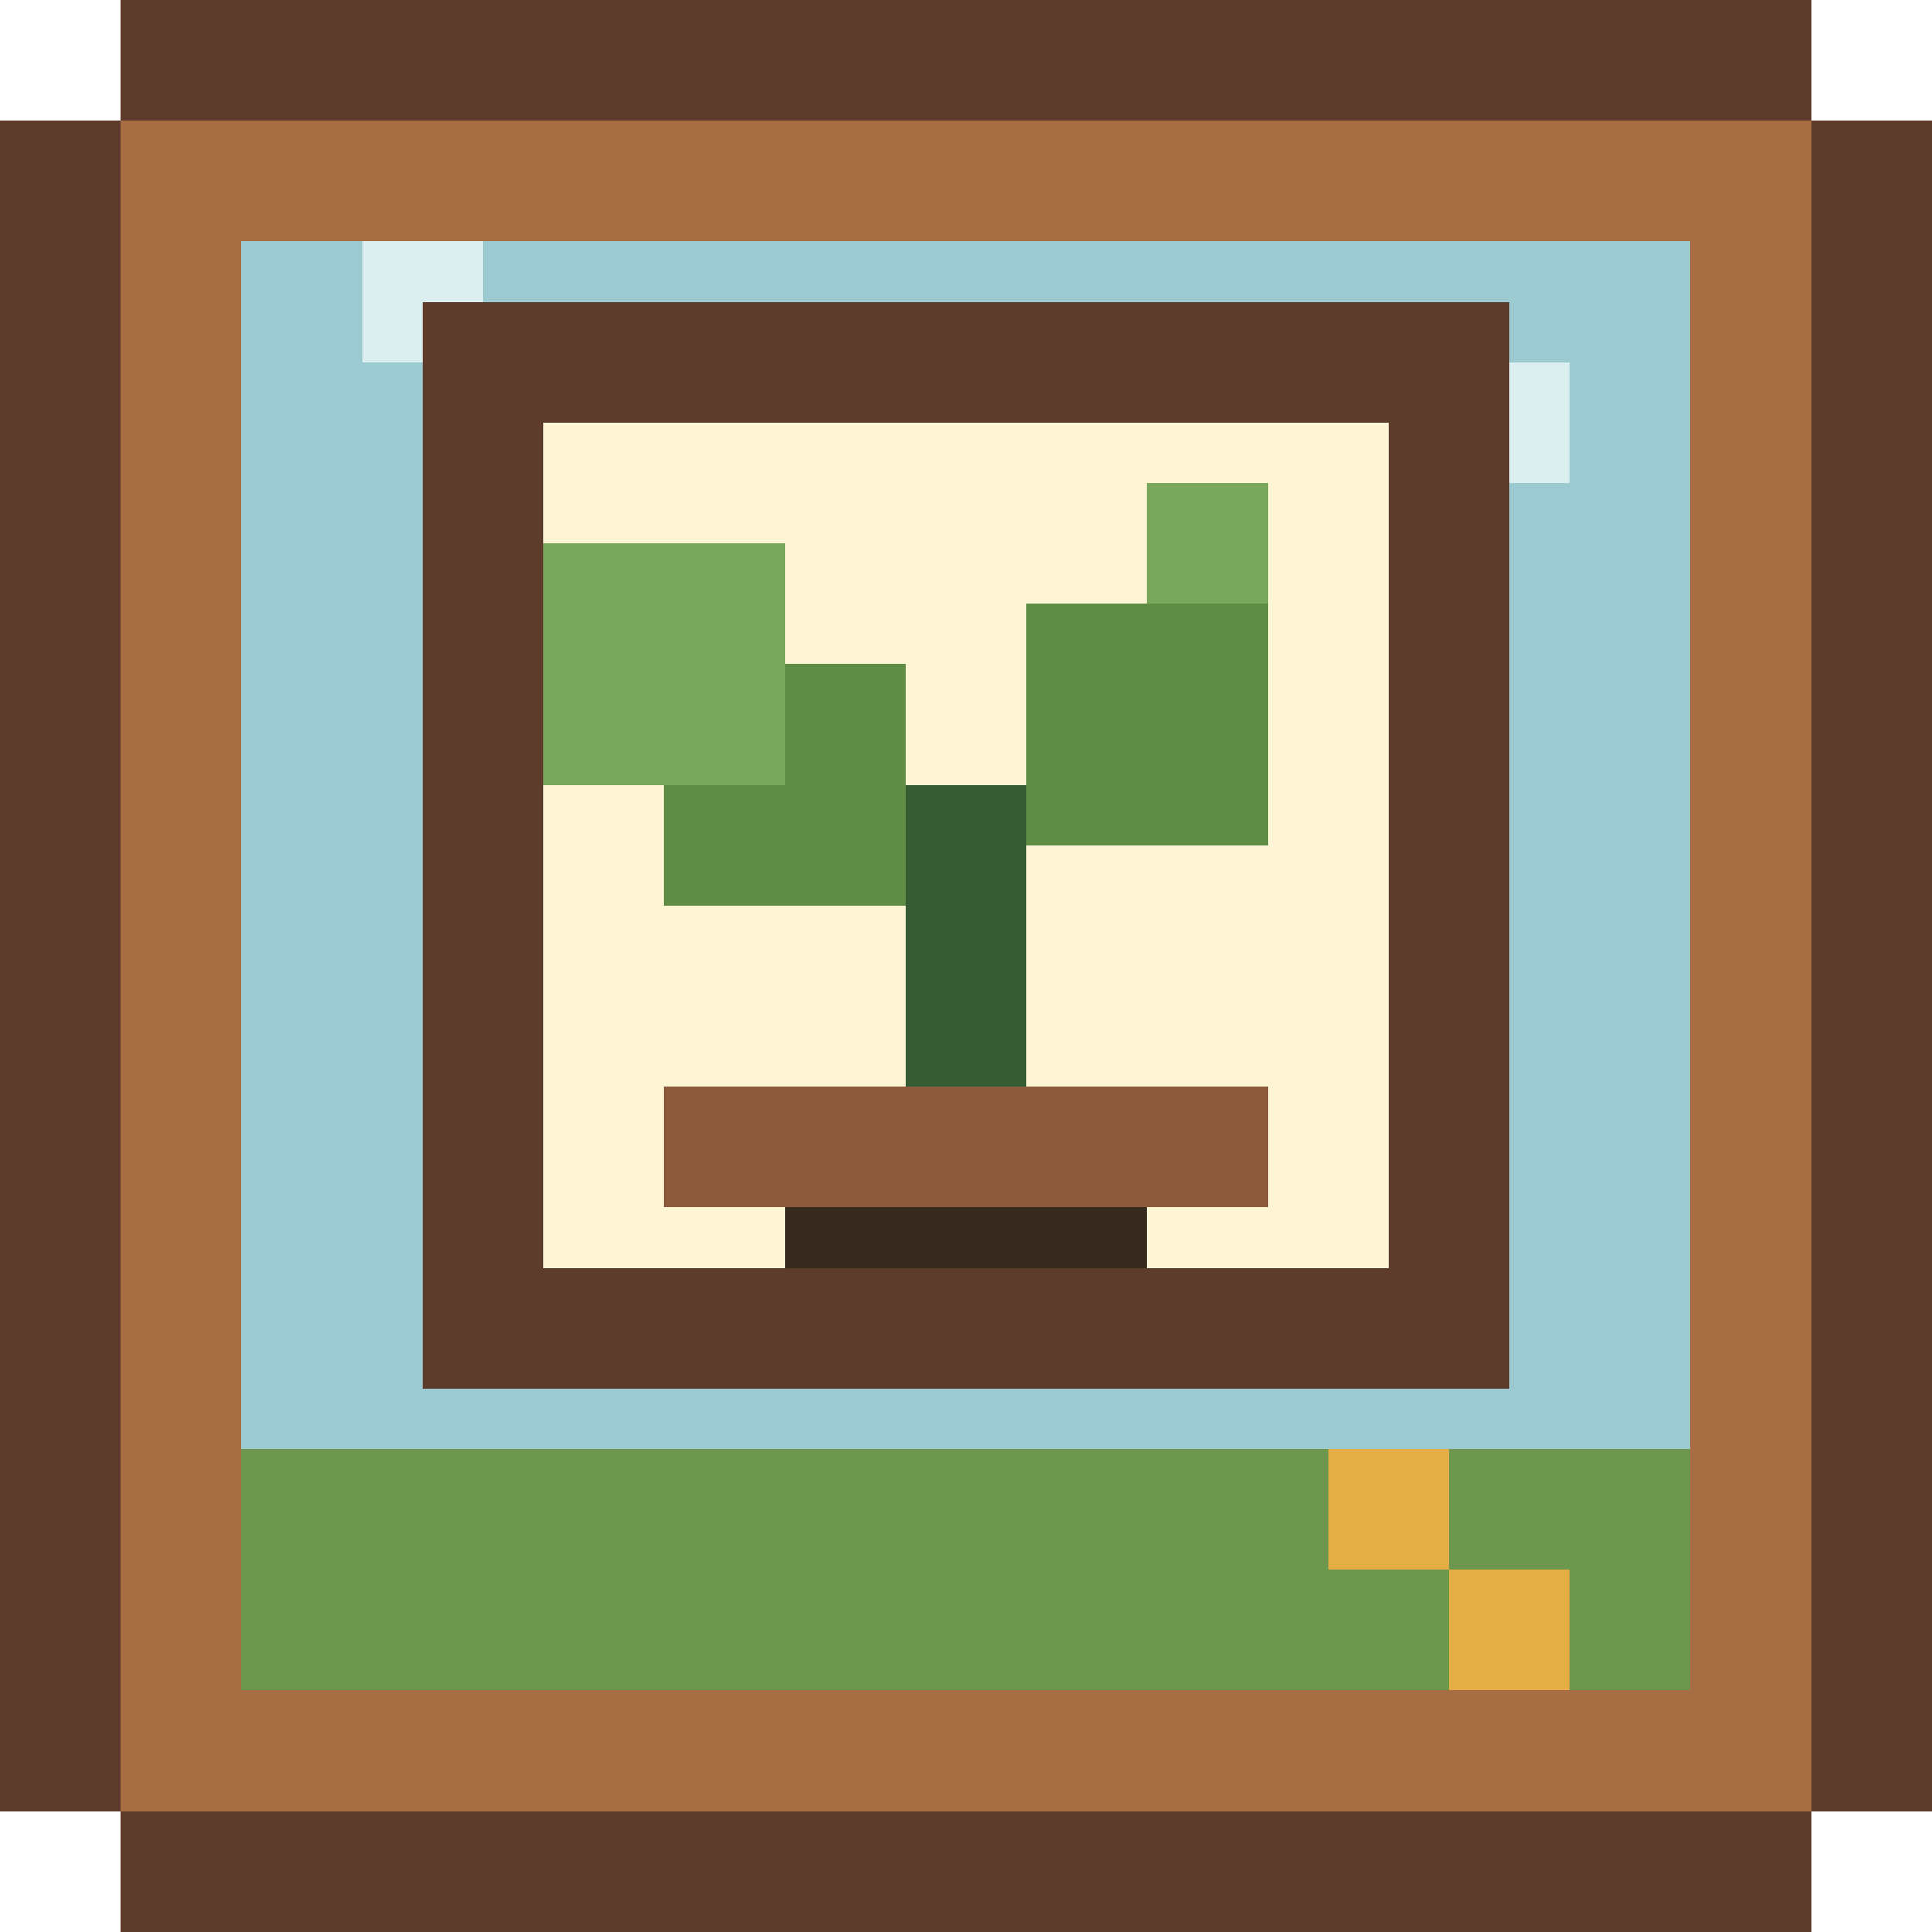
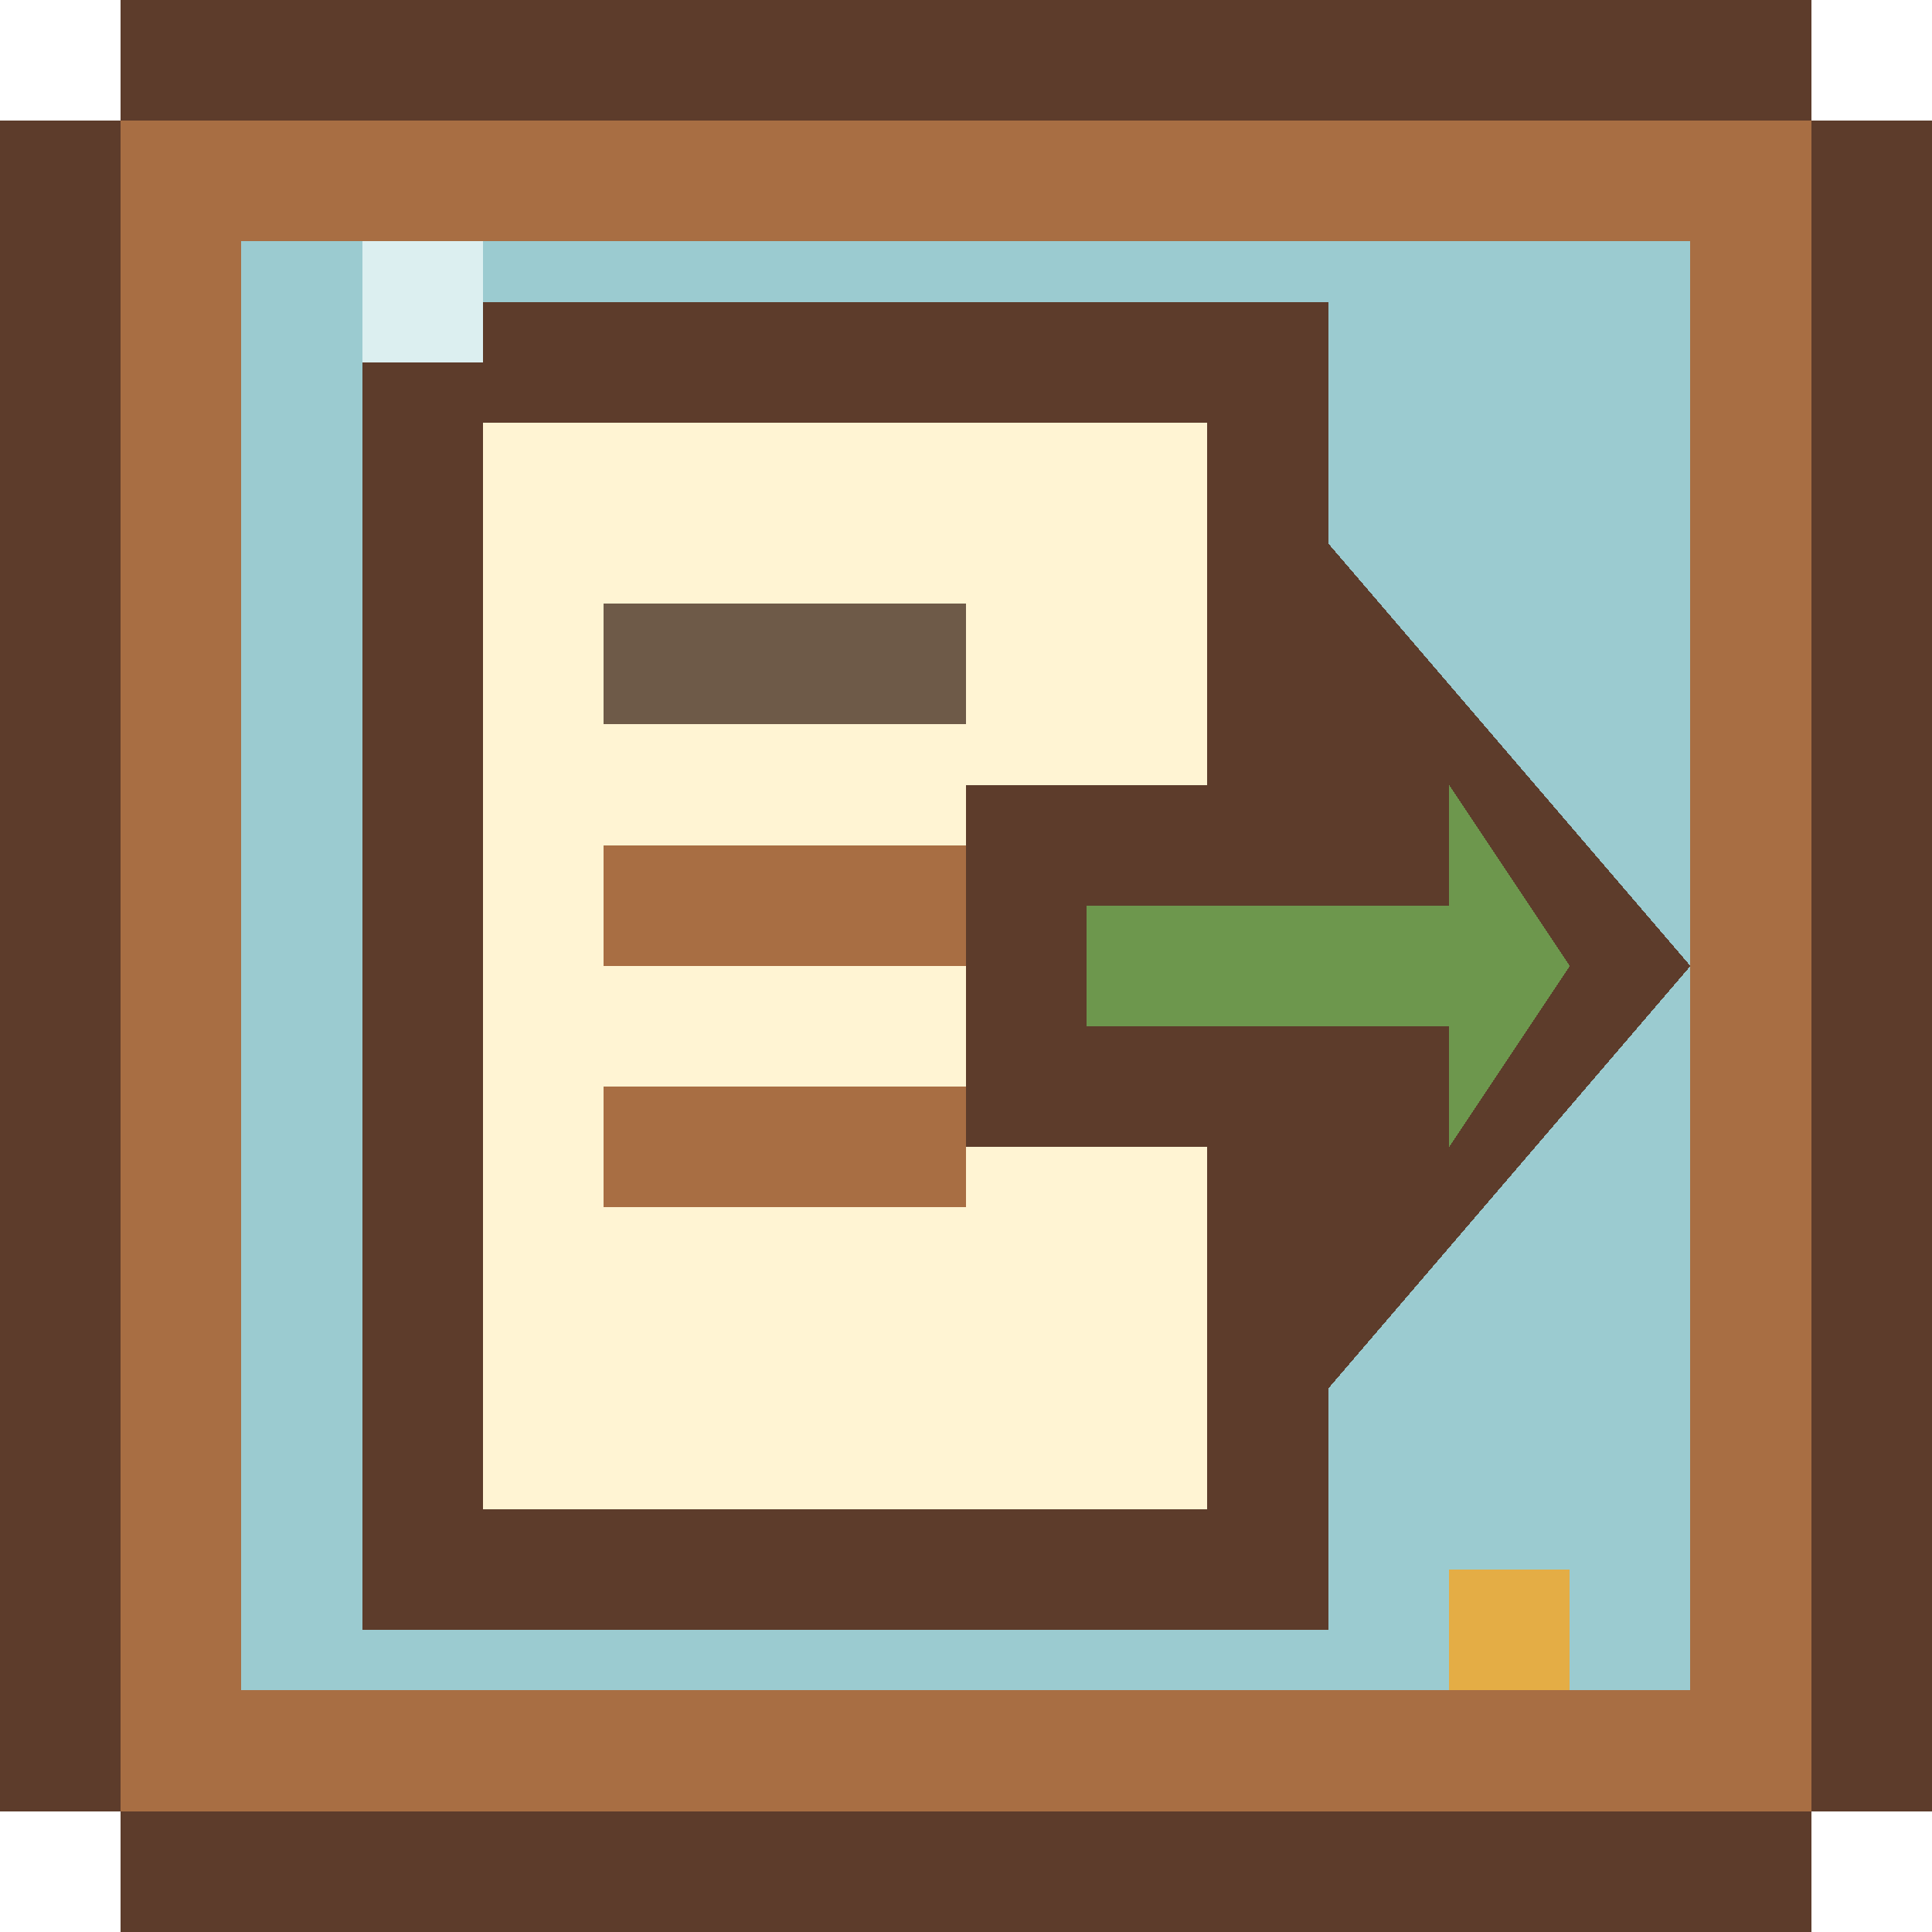
- <svg xmlns="http://www.w3.org/2000/svg" viewBox="0 0 128 128" role="img" aria-label="投递助手原创田园像素图标" shape-rendering="crispEdges">
+ <svg xmlns="http://www.w3.org/2000/svg" viewBox="0 0 128 128" role="img" aria-label="投递助手原创像素简历投递图标" shape-rendering="crispEdges">
  <path d="M8 0h112v8h8v112h-8v8H8v-8H0V8h8z" fill="#5d3c2b" />
  <rect x="8" y="8" width="112" height="112" fill="#a86e43" />
-   <rect x="16" y="16" width="96" height="80" fill="#9bcbd0" />
-   <rect x="16" y="96" width="96" height="16" fill="#6d974d" />
+   <rect x="16" y="16" width="96" height="96" fill="#9bcbd0" />
+   <rect x="24" y="20" width="64" height="88" fill="#5d3c2b" />
+   <rect x="32" y="28" width="48" height="72" fill="#fff4d3" />
+   <rect x="40" y="40" width="24" height="8" fill="#6e5a48" />
+   <rect x="40" y="56" width="32" height="8" fill="#a86e43" />
+   <rect x="40" y="72" width="24" height="8" fill="#a86e43" />
+   <path d="M64 52h24V36l24 28-24 28V76H64z" fill="#5d3c2b" />
+   <path d="M72 60h24v-8l8 12-8 12v-8H72z" fill="#6d974d" />
  <rect x="24" y="16" width="8" height="8" fill="#dceff0" />
-   <rect x="96" y="24" width="8" height="8" fill="#dceff0" />
-   <rect x="28" y="20" width="72" height="72" fill="#5d3c2b" />
-   <rect x="36" y="28" width="56" height="56" fill="#fff4d3" />
-   <rect x="60" y="52" width="8" height="24" fill="#355c32" />
-   <rect x="44" y="44" width="16" height="16" fill="#5f8d45" />
-   <rect x="36" y="36" width="16" height="16" fill="#79a85c" />
-   <rect x="68" y="40" width="16" height="16" fill="#5f8d45" />
-   <rect x="76" y="32" width="8" height="8" fill="#79a85c" />
-   <rect x="44" y="72" width="40" height="8" fill="#8b5a3c" />
-   <rect x="52" y="80" width="24" height="4" fill="#38291f" />
-   <rect x="88" y="96" width="8" height="8" fill="#e4ad45" />
  <rect x="96" y="104" width="8" height="8" fill="#e4ad45" />
</svg>
